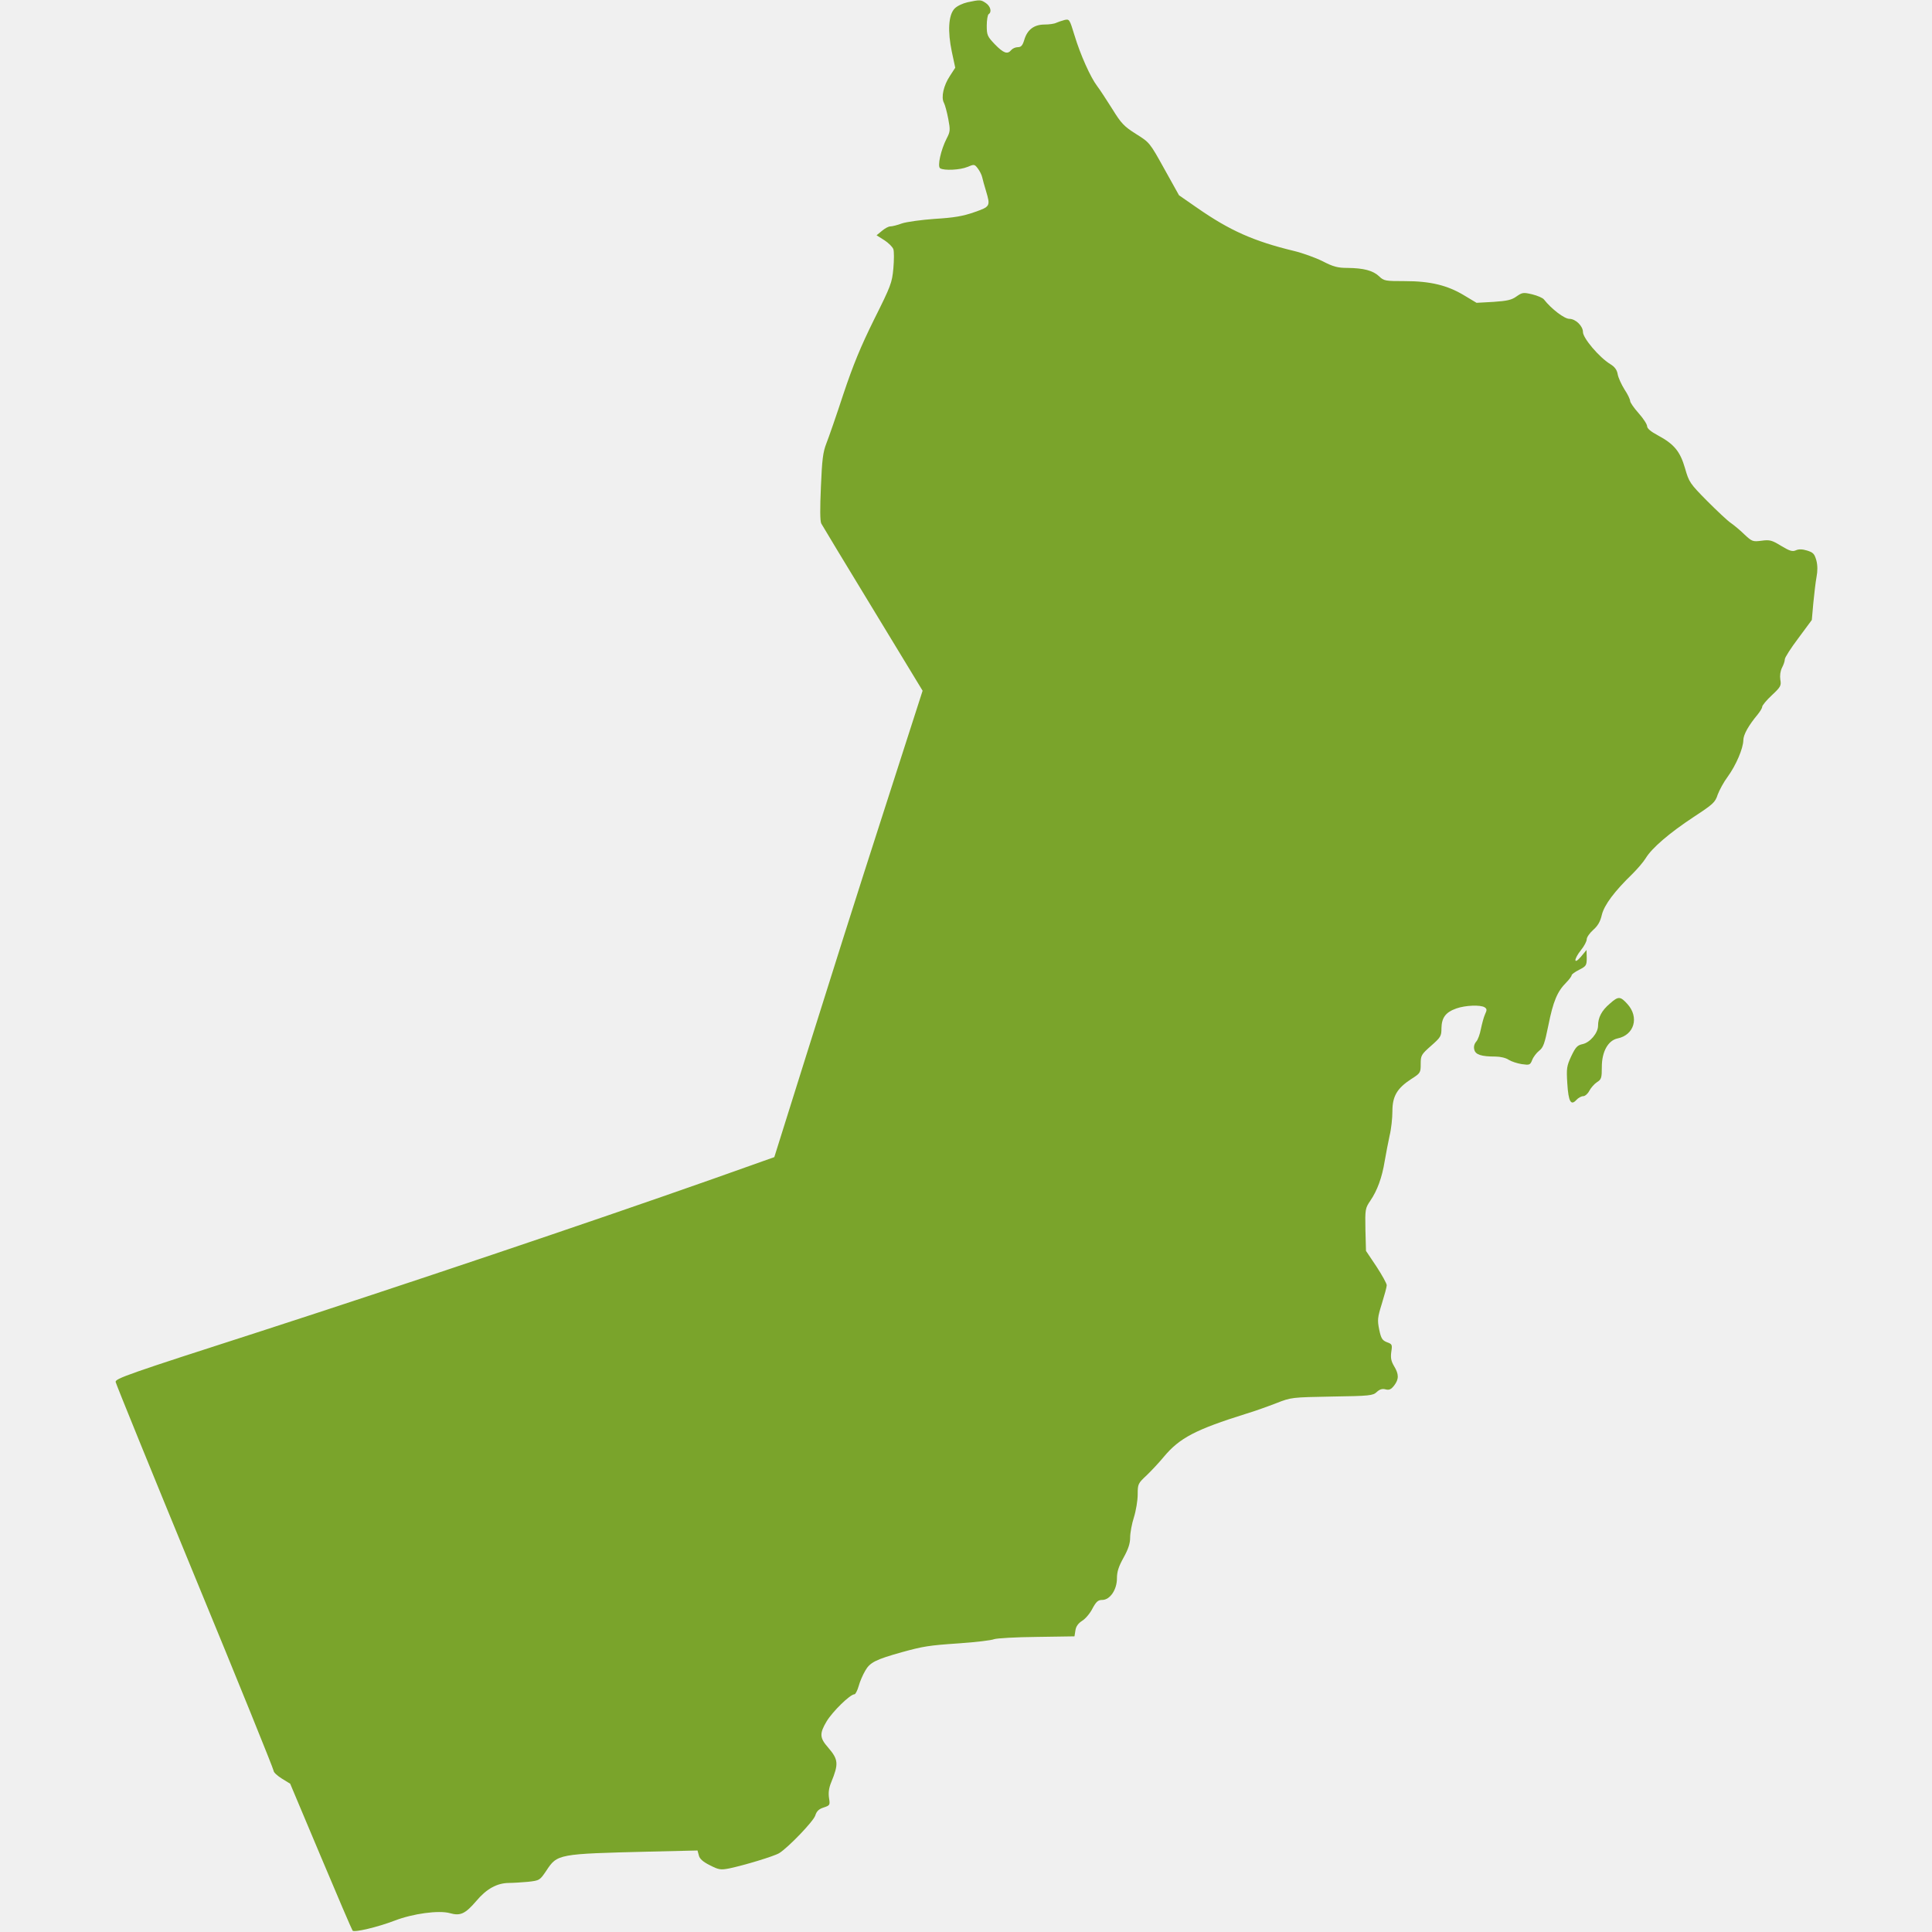
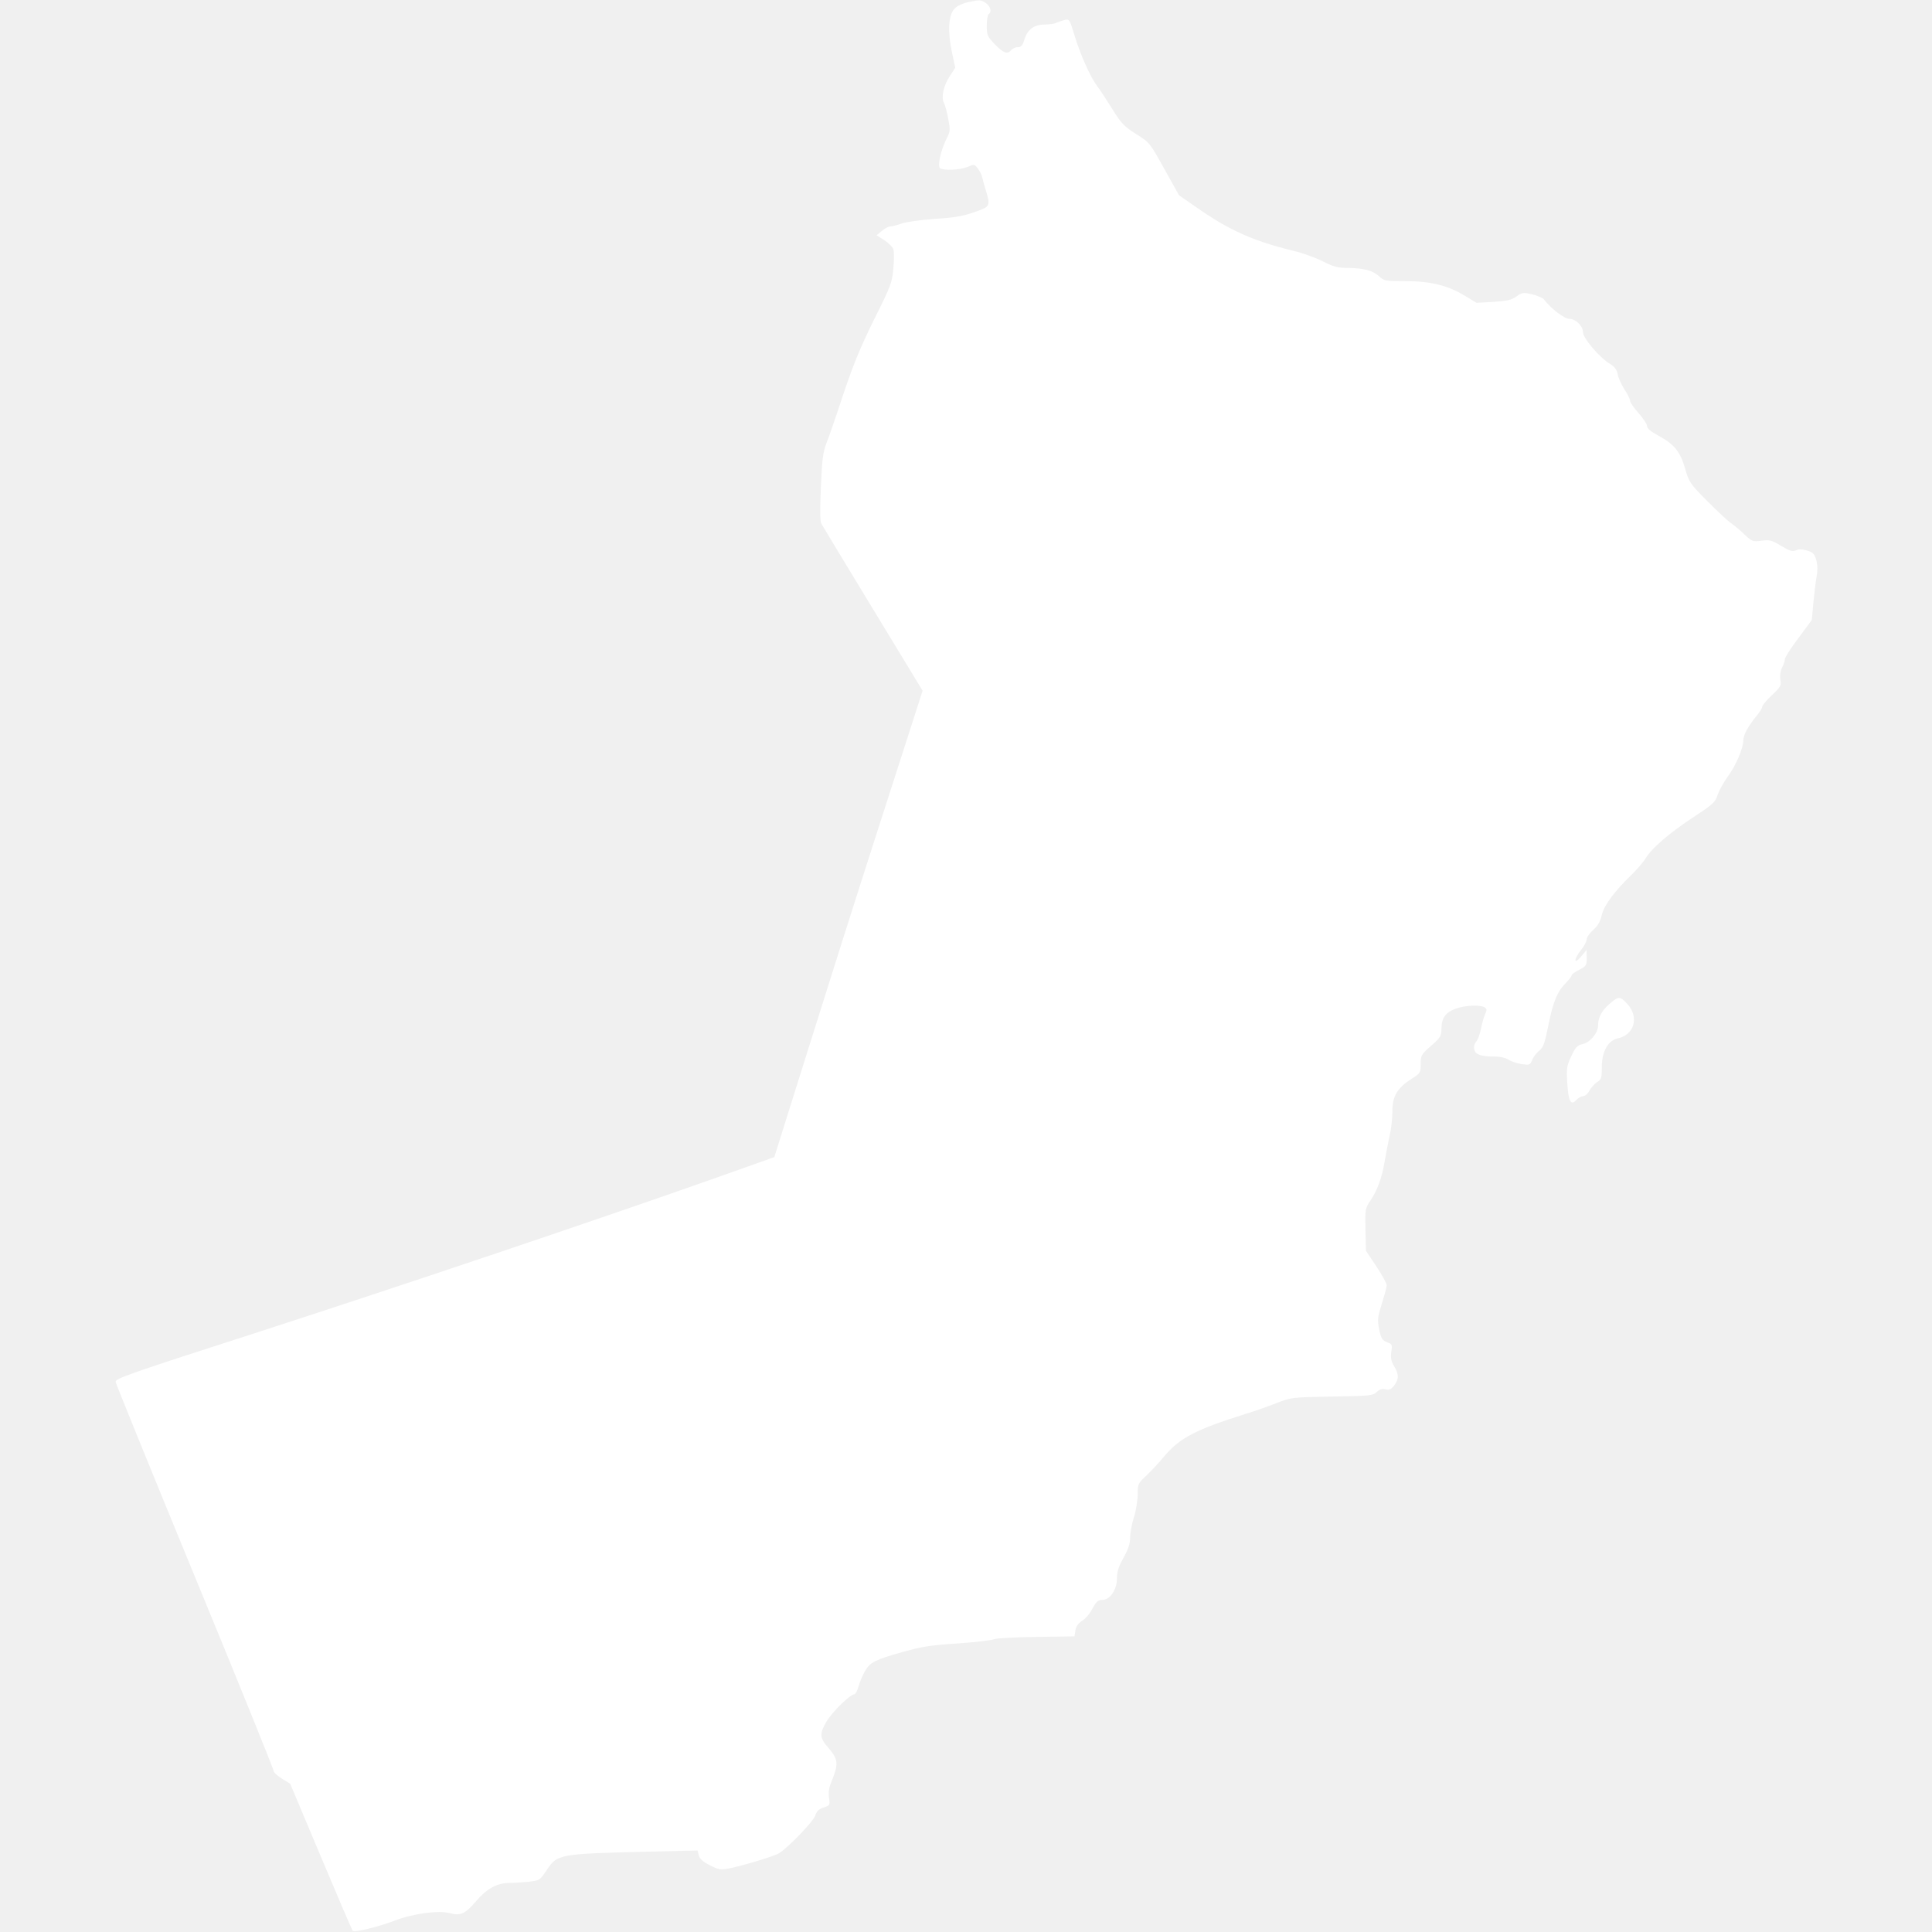
<svg xmlns="http://www.w3.org/2000/svg" version="1.0" width="1024pt" height="1024pt" viewBox="0 0 1024 1024" preserveAspectRatio="xMidYMid meet">
-   <g transform="translate(0,1024) scale(0.1,-0.1)" fill="#7aa42b" stroke="none">
+   <g transform="translate(0,1024) scale(0.1,-0.1)" fill="#ffffff" stroke="none">
    <path d="M5128 10228 c-26 -6 -56 -20 -69 -34 -32 -34 -37 -120 -14 -229 l18 -84 -28 -43 c-34 -51 -48 -114 -32 -143 6 -11 16 -49 23 -85 11 -59 11 -67 -9 -105 -30 -59 -50 -147 -34 -157 21 -13 106 -9 144 7 36 15 38 15 55 -7 10 -13 21 -34 24 -48 3 -14 12 -46 20 -72 24 -81 23 -83 -63 -113 -60 -21 -108 -29 -208 -35 -71 -5 -150 -16 -174 -24 -24 -9 -52 -16 -62 -16 -10 0 -30 -11 -45 -24 l-28 -23 41 -26 c23 -15 44 -36 48 -48 4 -11 4 -57 0 -102 -7 -76 -13 -92 -102 -270 -72 -146 -110 -238 -163 -396 -37 -113 -78 -231 -90 -261 -18 -46 -23 -85 -29 -230 -5 -114 -5 -182 2 -195 6 -11 129 -215 274 -453 l263 -433 -215 -668 c-119 -368 -295 -924 -393 -1237 l-178 -567 -324 -115 c-672 -237 -1651 -566 -2398 -808 -705 -227 -773 -251 -769 -269 2 -11 191 -476 420 -1032 230 -557 417 -1020 417 -1028 0 -9 20 -27 44 -42 l44 -27 162 -385 c89 -212 165 -389 169 -394 10 -10 130 18 222 53 98 38 235 56 293 40 56 -16 82 -4 141 65 54 64 109 94 171 95 23 0 69 3 103 6 61 7 62 8 96 58 59 90 62 90 546 102 l256 6 7 -26 c4 -18 22 -34 58 -52 47 -24 57 -26 103 -17 77 16 237 64 265 81 48 30 180 167 191 199 7 23 19 35 45 43 33 11 34 13 28 50 -4 27 -1 53 11 82 41 100 39 122 -16 186 -45 51 -46 74 -8 138 32 53 125 144 148 144 5 0 15 19 22 43 6 23 22 60 35 82 25 44 55 59 194 98 113 31 141 36 304 47 87 6 171 16 185 22 14 5 116 11 226 12 l200 3 5 32 c3 21 15 37 35 50 17 10 42 39 55 65 20 37 30 46 52 46 41 0 78 54 78 114 0 36 9 63 35 110 25 45 35 75 35 107 0 24 9 73 20 107 11 35 20 90 20 121 0 56 2 59 48 102 26 25 66 68 90 97 84 101 169 145 437 229 44 13 116 39 160 56 79 31 82 31 295 35 200 3 217 5 237 24 15 14 29 19 47 14 19 -5 29 0 45 20 26 34 26 60 0 103 -16 27 -19 44 -15 75 6 39 5 42 -23 52 -25 10 -31 20 -41 67 -10 51 -9 63 14 137 14 45 26 89 26 98 0 9 -25 54 -55 100 l-55 82 -3 112 c-2 109 -1 114 26 154 37 54 62 123 76 209 7 39 18 99 26 135 9 36 15 94 15 130 0 80 25 122 100 171 49 31 50 34 50 80 0 45 3 50 55 96 51 45 55 51 55 93 1 56 22 85 79 105 48 17 128 20 150 6 12 -8 13 -14 2 -37 -7 -15 -16 -50 -22 -78 -5 -27 -16 -58 -25 -67 -10 -12 -14 -27 -10 -42 6 -27 37 -37 113 -37 24 0 55 -7 69 -17 14 -9 45 -19 69 -23 42 -6 45 -5 56 22 6 16 23 38 37 49 22 17 29 38 49 136 25 125 47 178 94 225 16 16 29 34 29 39 0 5 18 18 40 29 37 19 40 23 40 63 l-1 42 -29 -35 c-40 -47 -40 -15 0 35 17 21 30 46 30 57 0 10 15 32 34 49 24 21 38 44 46 80 13 53 67 125 163 218 26 26 58 63 70 83 32 53 125 133 254 218 102 67 114 77 127 118 9 24 32 67 53 95 45 62 82 150 83 193 0 30 27 78 76 137 13 16 24 34 24 41 0 7 23 35 51 61 47 44 51 51 45 83 -3 21 0 45 9 63 8 15 15 35 15 45 0 9 32 59 72 112 l71 96 8 90 c5 50 12 112 17 138 6 31 6 62 -1 88 -10 35 -17 42 -49 52 -26 8 -45 8 -60 1 -18 -8 -33 -3 -78 24 -49 30 -60 33 -104 27 -46 -6 -50 -4 -90 33 -22 22 -55 49 -72 61 -17 11 -73 64 -126 117 -92 93 -96 100 -117 173 -26 90 -58 128 -143 174 -38 20 -58 37 -58 49 0 10 -20 41 -45 69 -25 28 -45 57 -45 65 0 8 -13 36 -30 61 -16 26 -33 62 -36 81 -4 23 -16 39 -39 53 -59 36 -145 138 -145 170 0 32 -39 70 -72 70 -26 0 -94 51 -135 103 -6 8 -34 20 -62 27 -47 11 -53 10 -83 -11 -26 -19 -50 -24 -122 -29 l-90 -5 -65 39 c-89 54 -180 76 -315 76 -104 0 -111 1 -137 26 -32 30 -81 43 -167 44 -51 0 -75 6 -131 35 -38 19 -107 44 -153 55 -215 52 -341 109 -511 227 l-98 68 -78 140 c-77 139 -78 140 -150 185 -63 40 -78 55 -126 133 -31 49 -66 103 -80 121 -35 46 -89 166 -120 269 -26 85 -27 87 -53 81 -15 -4 -35 -11 -44 -15 -9 -5 -37 -9 -61 -9 -56 0 -92 -27 -108 -81 -9 -30 -17 -39 -34 -39 -13 0 -28 -7 -35 -15 -20 -25 -41 -17 -87 30 -40 42 -43 49 -43 100 0 29 5 57 10 60 18 11 10 42 -15 59 -27 18 -30 18 -97 4z" />
    <path d="M8533 4921 c-44 -37 -63 -74 -63 -118 0 -38 -43 -89 -82 -97 -28 -6 -37 -16 -60 -64 -24 -52 -26 -64 -21 -144 6 -97 19 -120 48 -88 10 11 26 20 36 20 10 0 25 13 33 29 8 15 26 36 40 45 24 15 26 23 26 81 0 81 33 140 83 151 89 18 116 112 53 182 -38 42 -48 43 -93 3z" />
  </g>
</svg>
